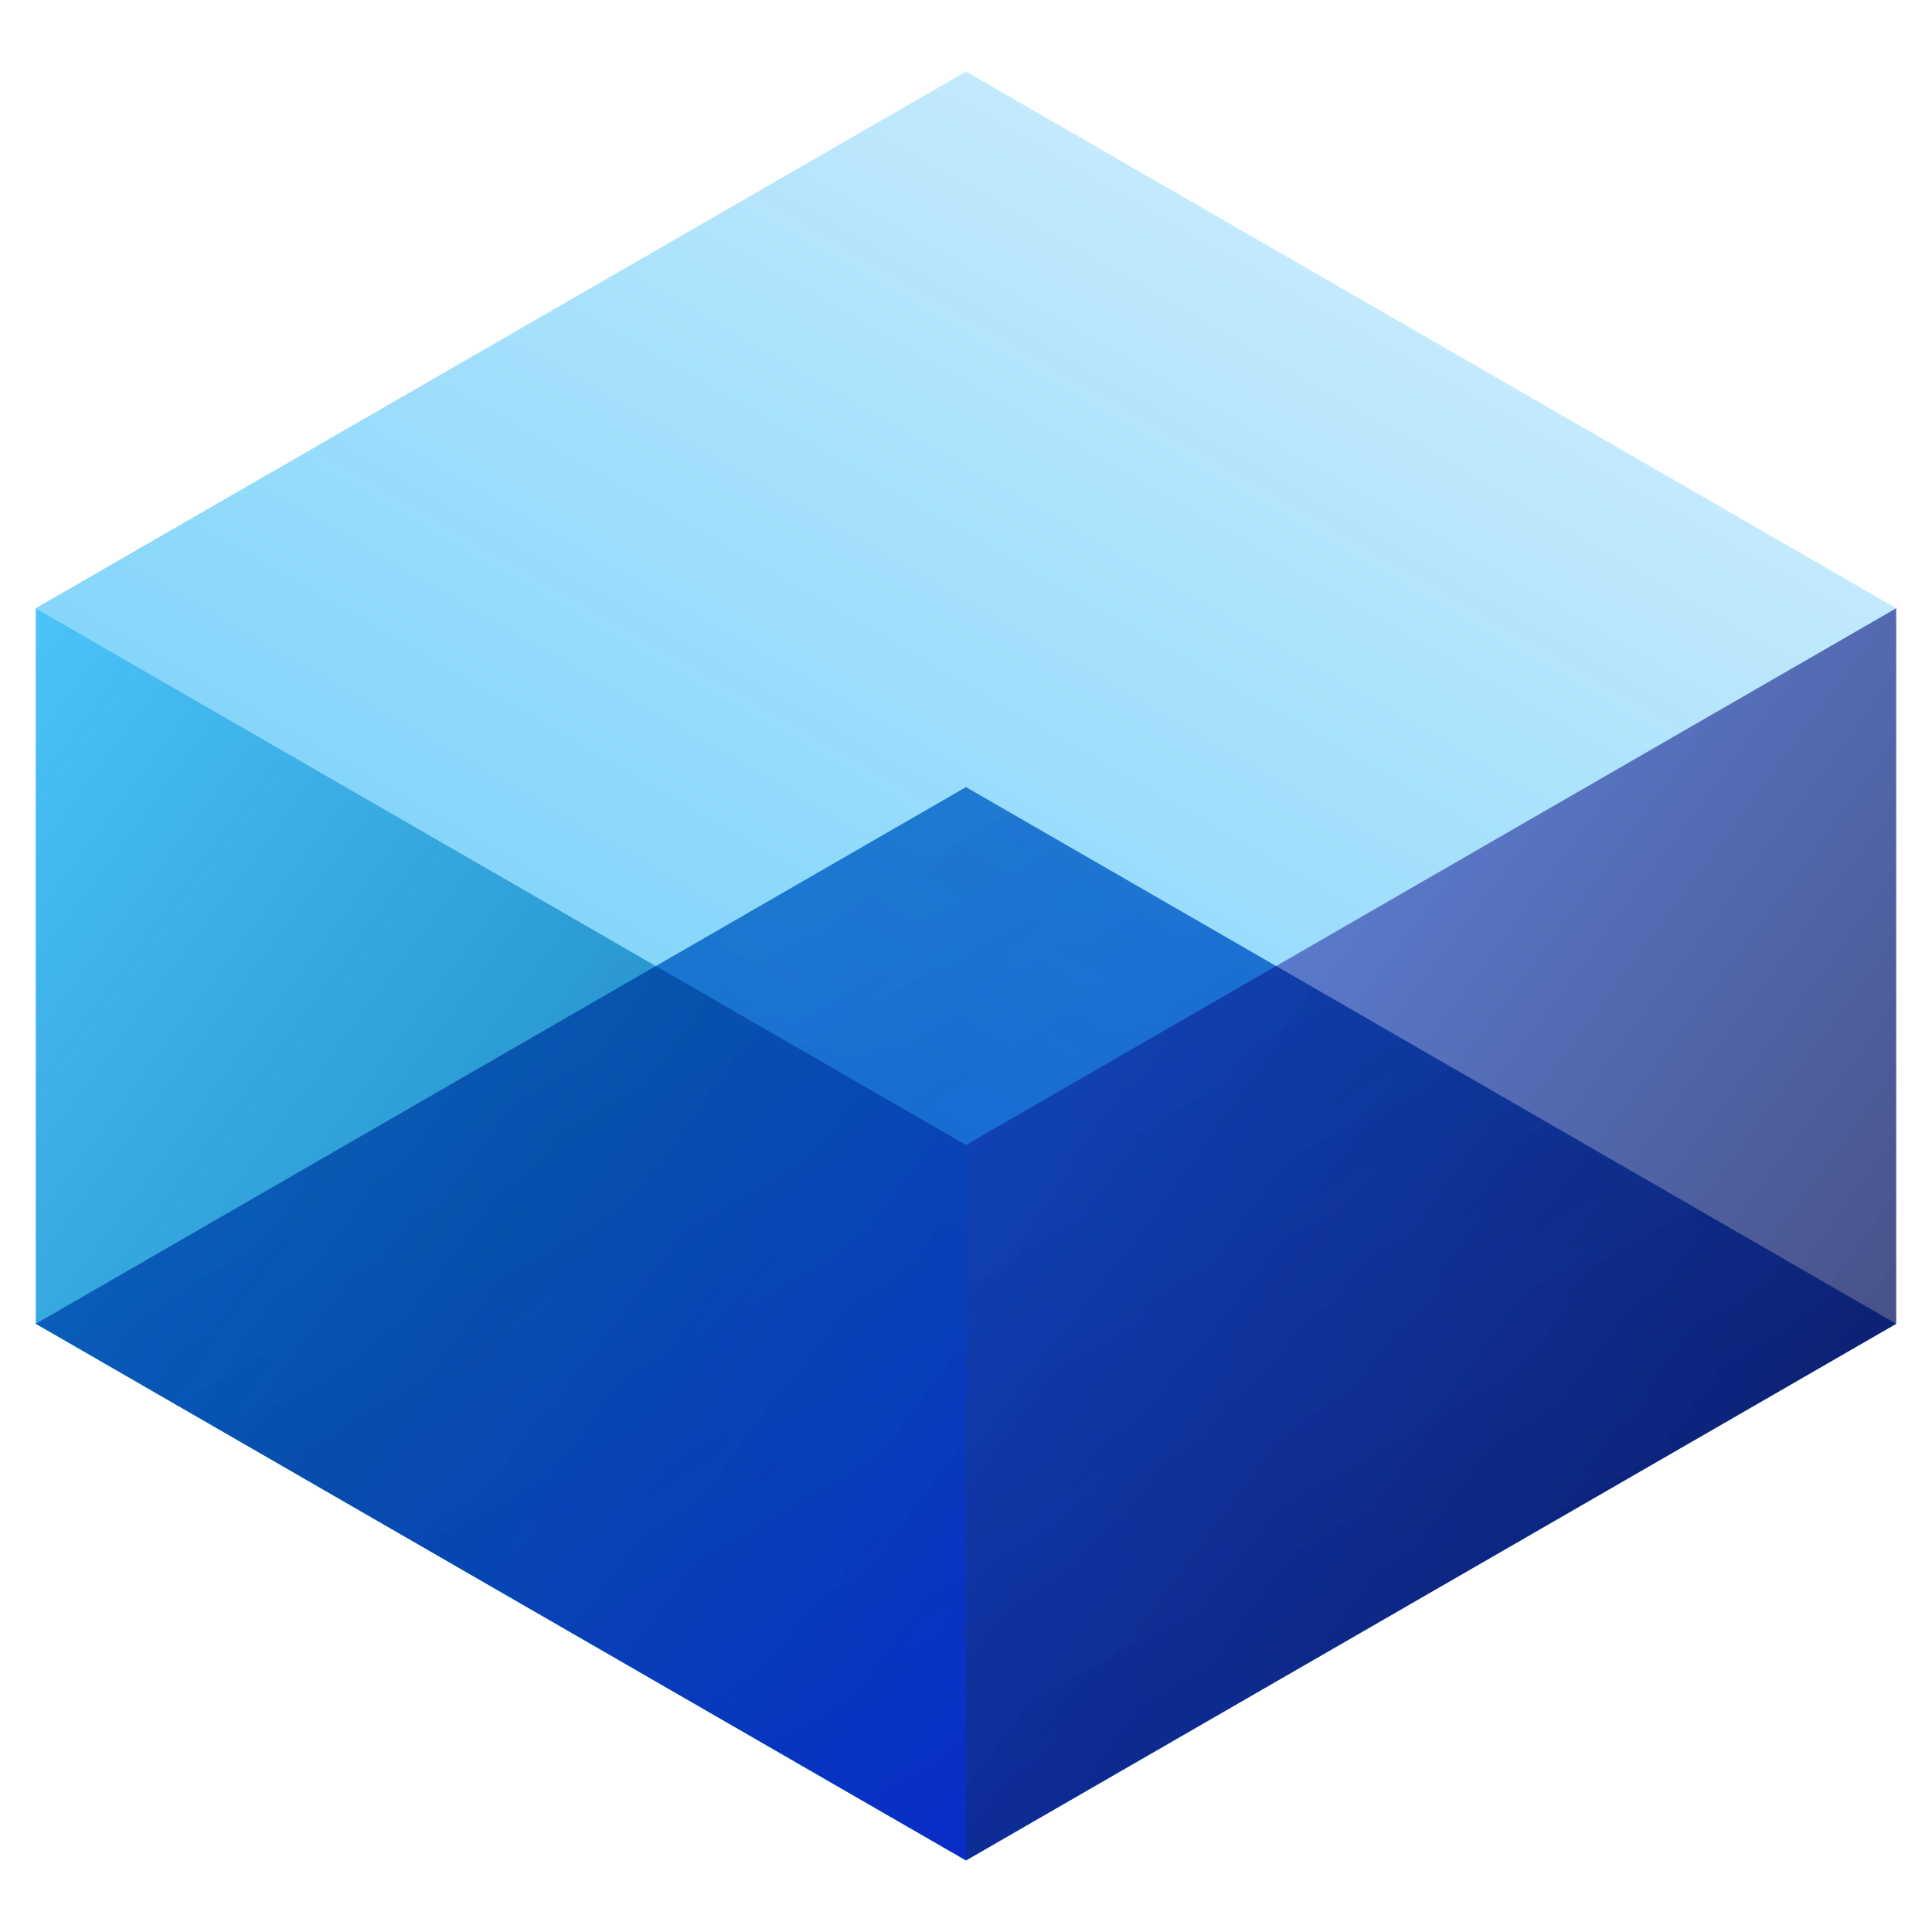
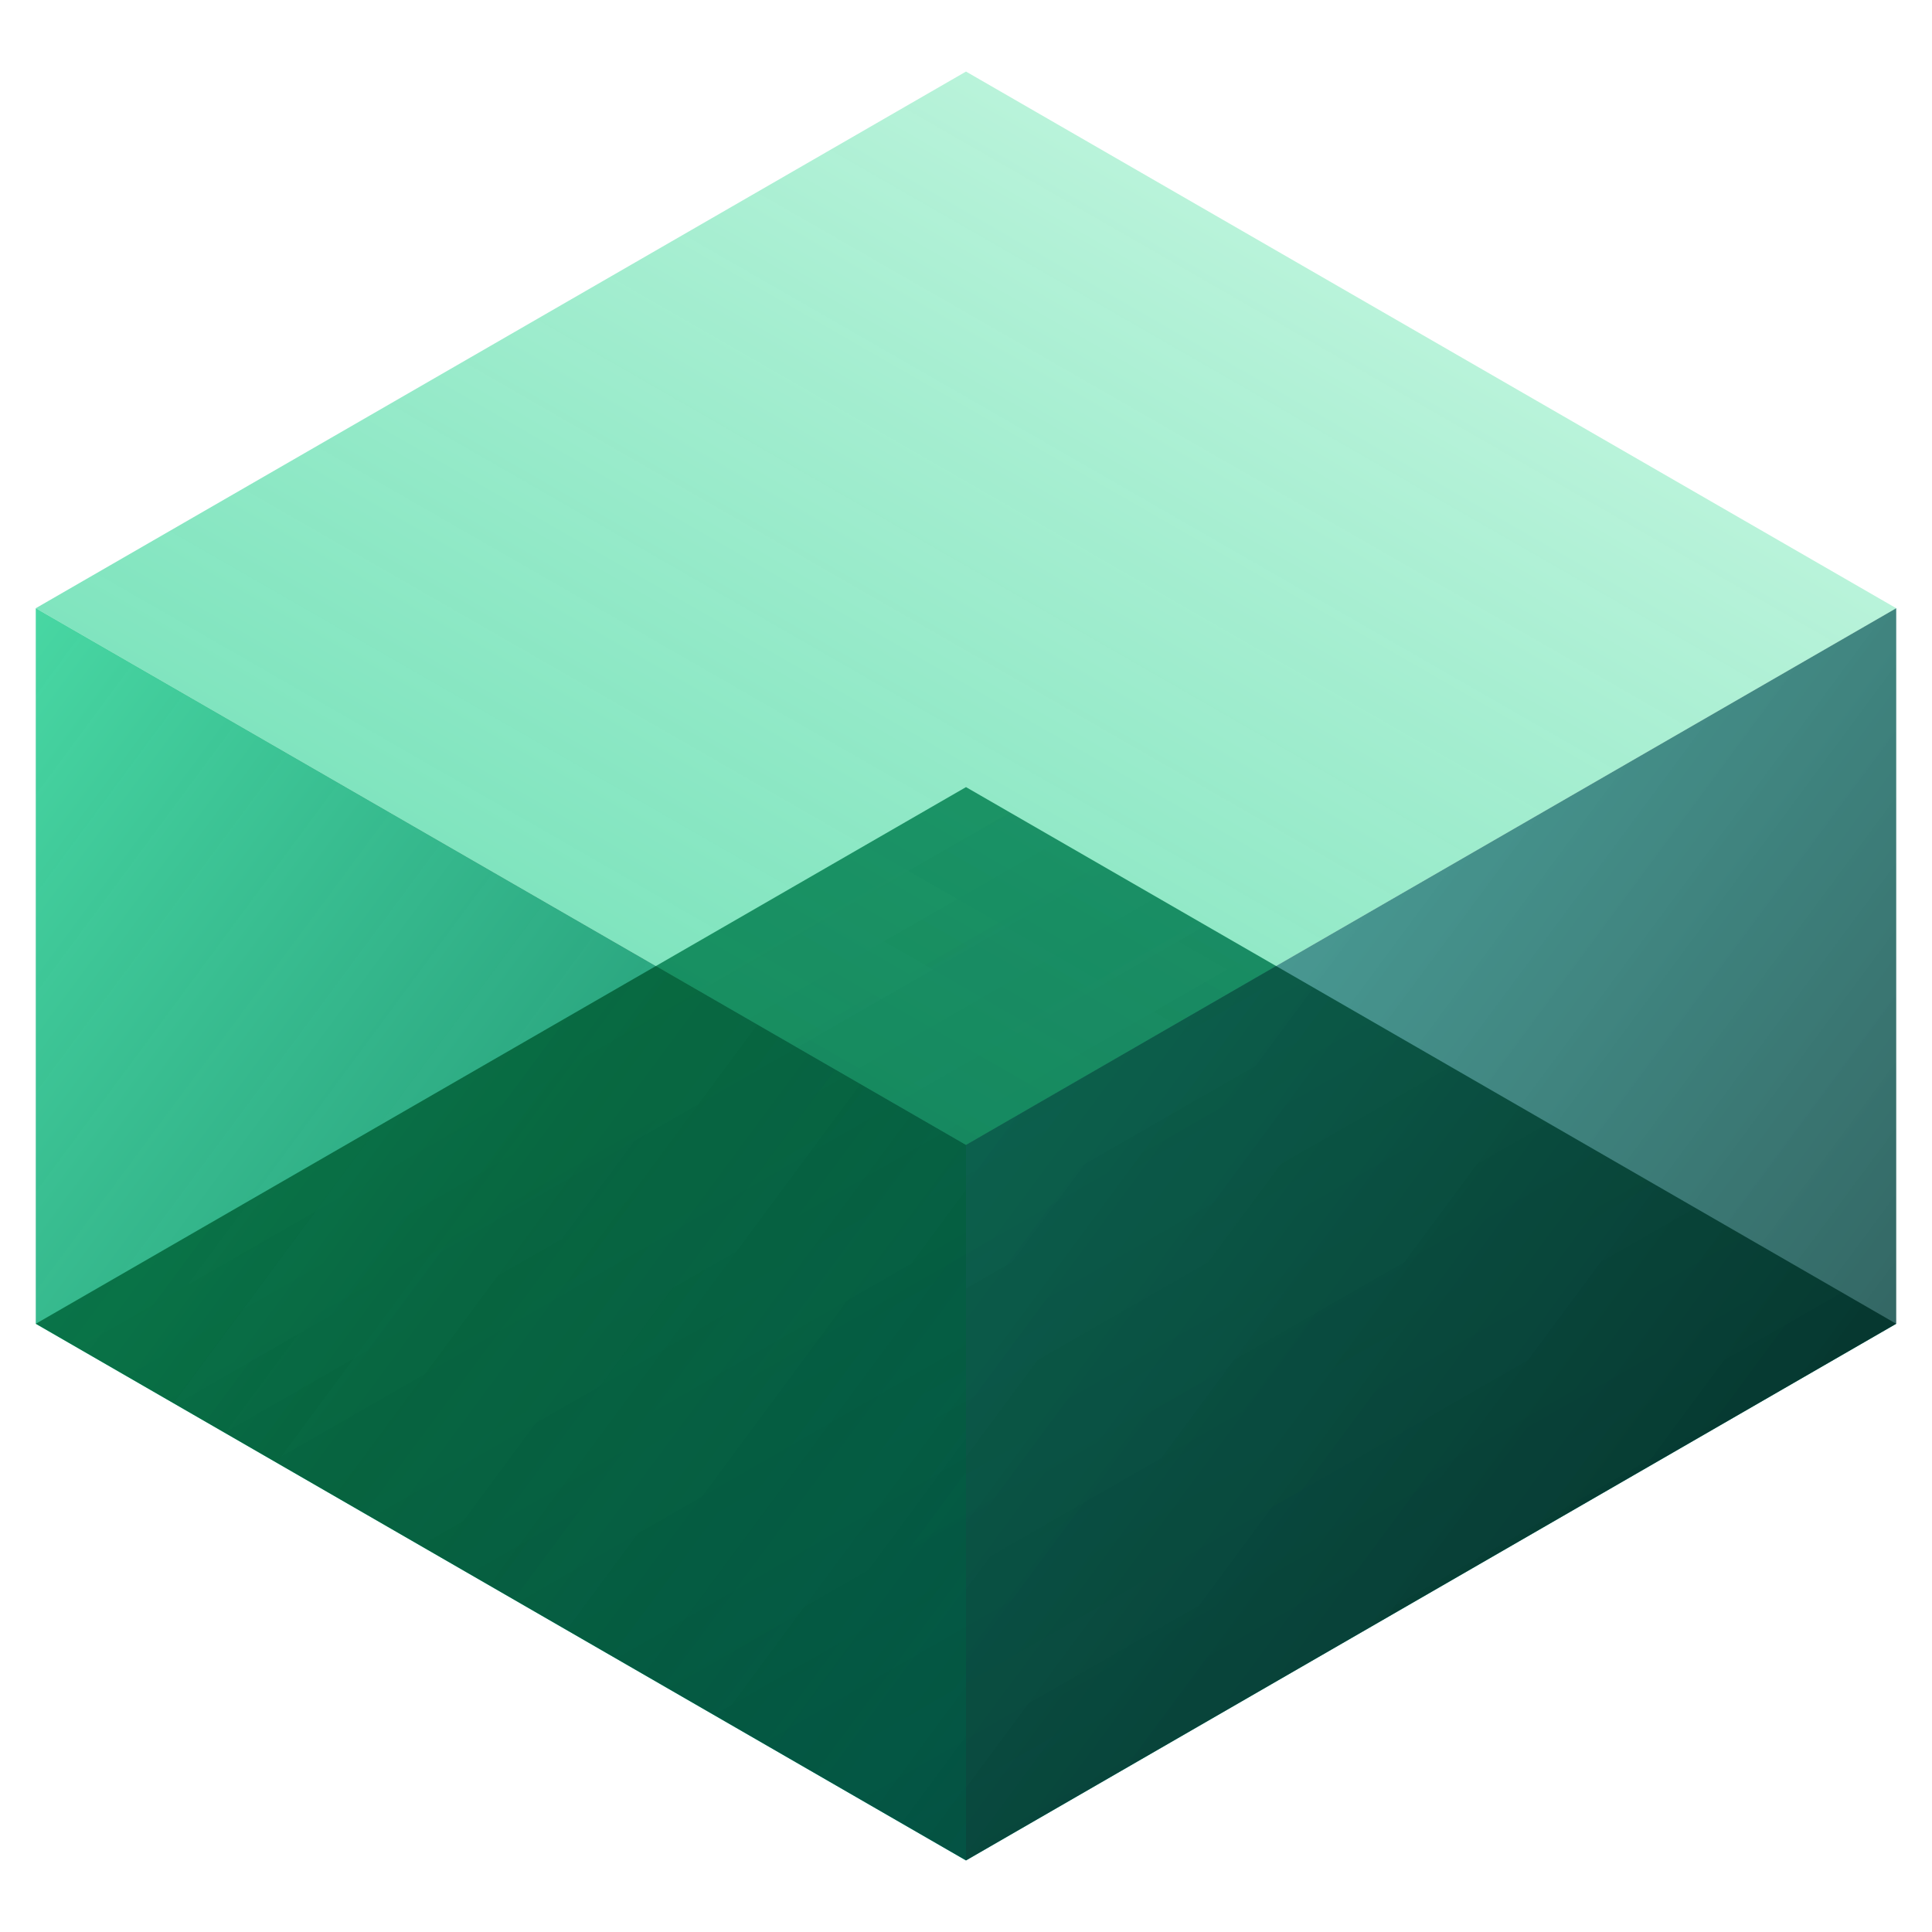
<svg xmlns="http://www.w3.org/2000/svg" viewBox="-135 -160 270 270" style="isolation:isolate">
-   <style>.s-light{stop-color:#38bdf8}.s-vivid{stop-color:#0284c7}.s-primary{stop-color:#2563eb}.s-deep{stop-color:#1d4ed8}.s-dark{stop-color:#1e1b4b}.s-highlight{stop-color:#e0f2fe}.blend{mix-blend-mode:multiply}@media (prefers-color-scheme:dark){.s-light{stop-color:#38bdf8}.s-vivid{stop-color:#0ea5e9}.s-primary{stop-color:#3b82f6}.s-deep{stop-color:#1d4ed8}.s-dark{stop-color:#0f172a}.s-highlight{stop-color:#bae6fd}.blend{mix-blend-mode:screen}}</style>
+   <style>.s-light{stop-color:#34d399}.s-vivid{stop-color:#059669}.s-primary{stop-color:#0d9488}.s-deep{stop-color:#0f766e}.s-dark{stop-color:#042f2e}.s-highlight{stop-color:#d1fae5}.blend{mix-blend-mode:multiply}@media (prefers-color-scheme:dark){.s-light{stop-color:#34d399}.s-vivid{stop-color:#10b981}.s-primary{stop-color:#14b8a6}.s-deep{stop-color:#0f766e}.s-dark{stop-color:#0f172a}.s-highlight{stop-color:#a7f3d0}.blend{mix-blend-mode:screen}}</style>
  <defs>
    <linearGradient id="frontLeft" x1="0%" y1="0%" x2="100%" y2="100%">
      <stop offset="0%" class="s-light" stop-opacity="0.9" />
      <stop offset="50%" class="s-vivid" stop-opacity="0.85" />
      <stop offset="100%" class="s-primary" stop-opacity="0.95" />
    </linearGradient>
    <linearGradient id="frontBottom" x1="0%" y1="0%" x2="100%" y2="100%">
      <stop offset="0%" class="s-vivid" stop-opacity="0.8" />
      <stop offset="100%" class="s-deep" stop-opacity="0.95" />
    </linearGradient>
    <linearGradient id="backTop" x1="0%" y1="100%" x2="100%" y2="0%">
      <stop offset="0%" class="s-light" stop-opacity="0.75" />
      <stop offset="100%" class="s-highlight" stop-opacity="0.85" />
    </linearGradient>
    <linearGradient id="backRight" x1="0%" y1="0%" x2="100%" y2="100%">
      <stop offset="0%" class="s-primary" stop-opacity="0.7" />
      <stop offset="100%" class="s-dark" stop-opacity="0.85" />
    </linearGradient>
  </defs>
  <path d="M-130 -75L0 -150L130 -75L0 0Z" fill="url(#backTop)" />
  <path d="M130 -75L130 25L0 100L0 0Z" fill="url(#backRight)" class="blend" />
  <path d="M-130 -75L-130 25L0 100L0 0Z" fill="url(#frontLeft)" />
  <path d="M-130 25L0 100L130 25L0 -50Z" fill="url(#frontBottom)" class="blend" />
</svg>
